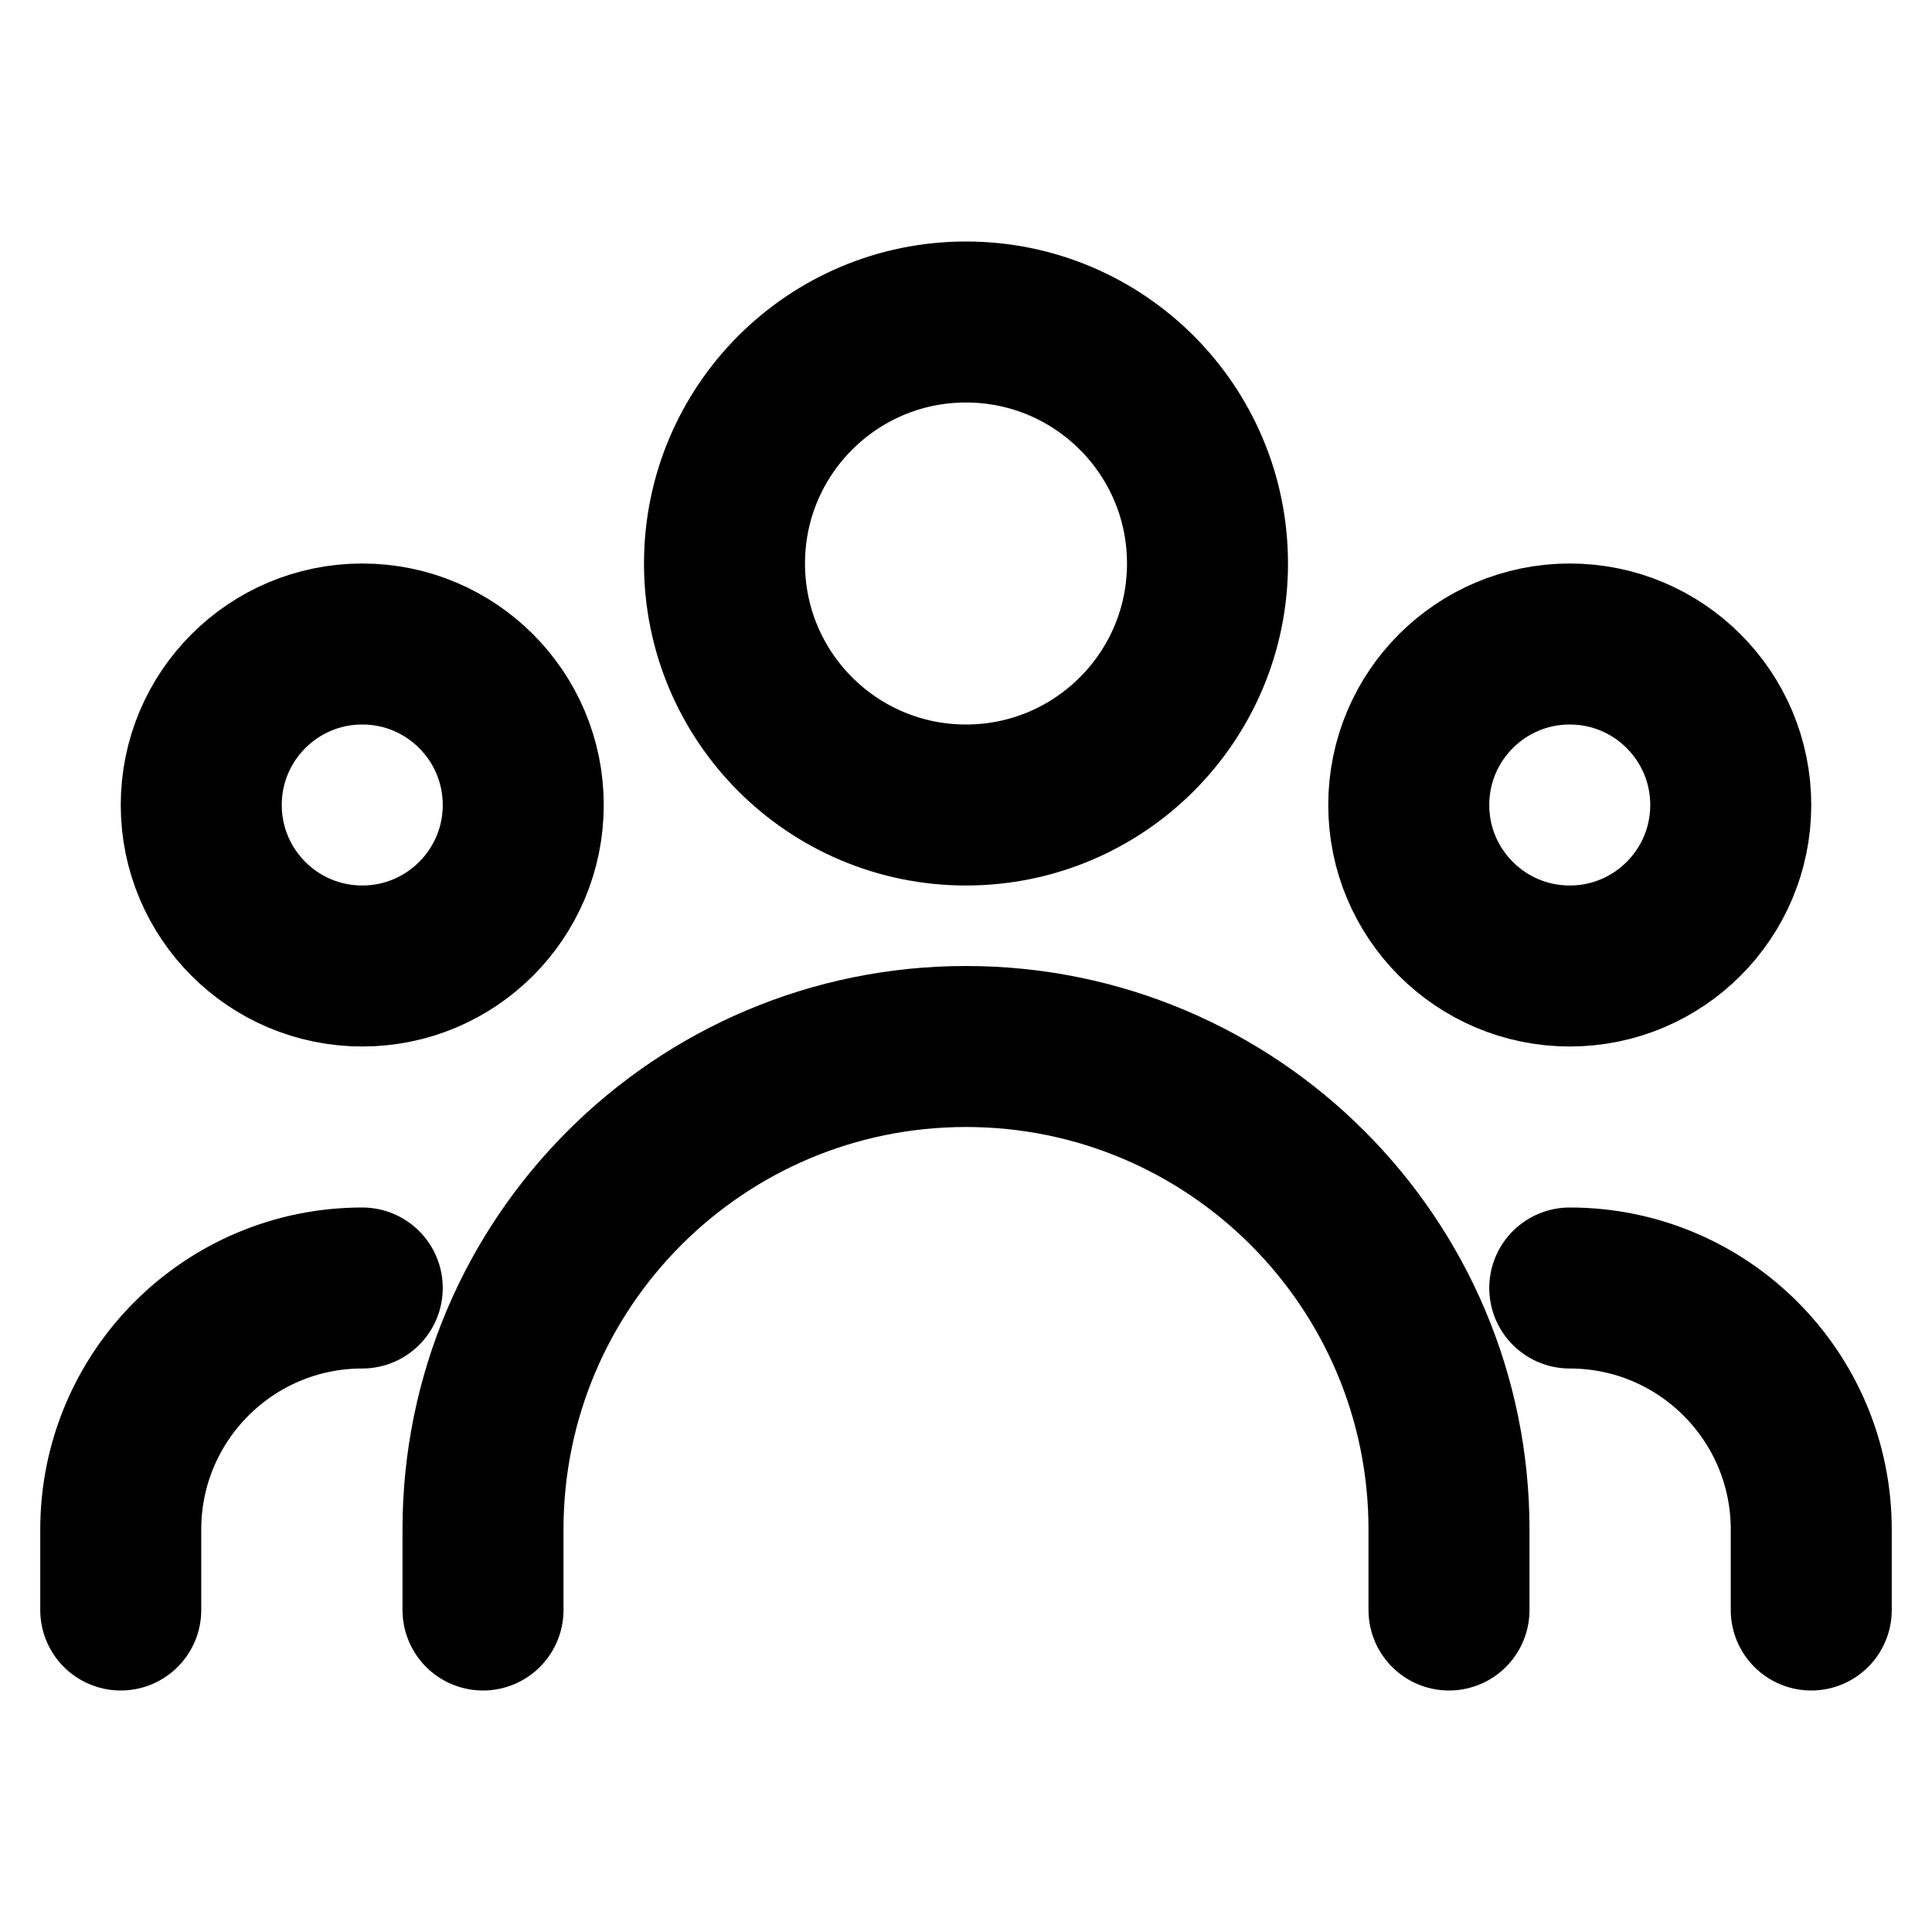
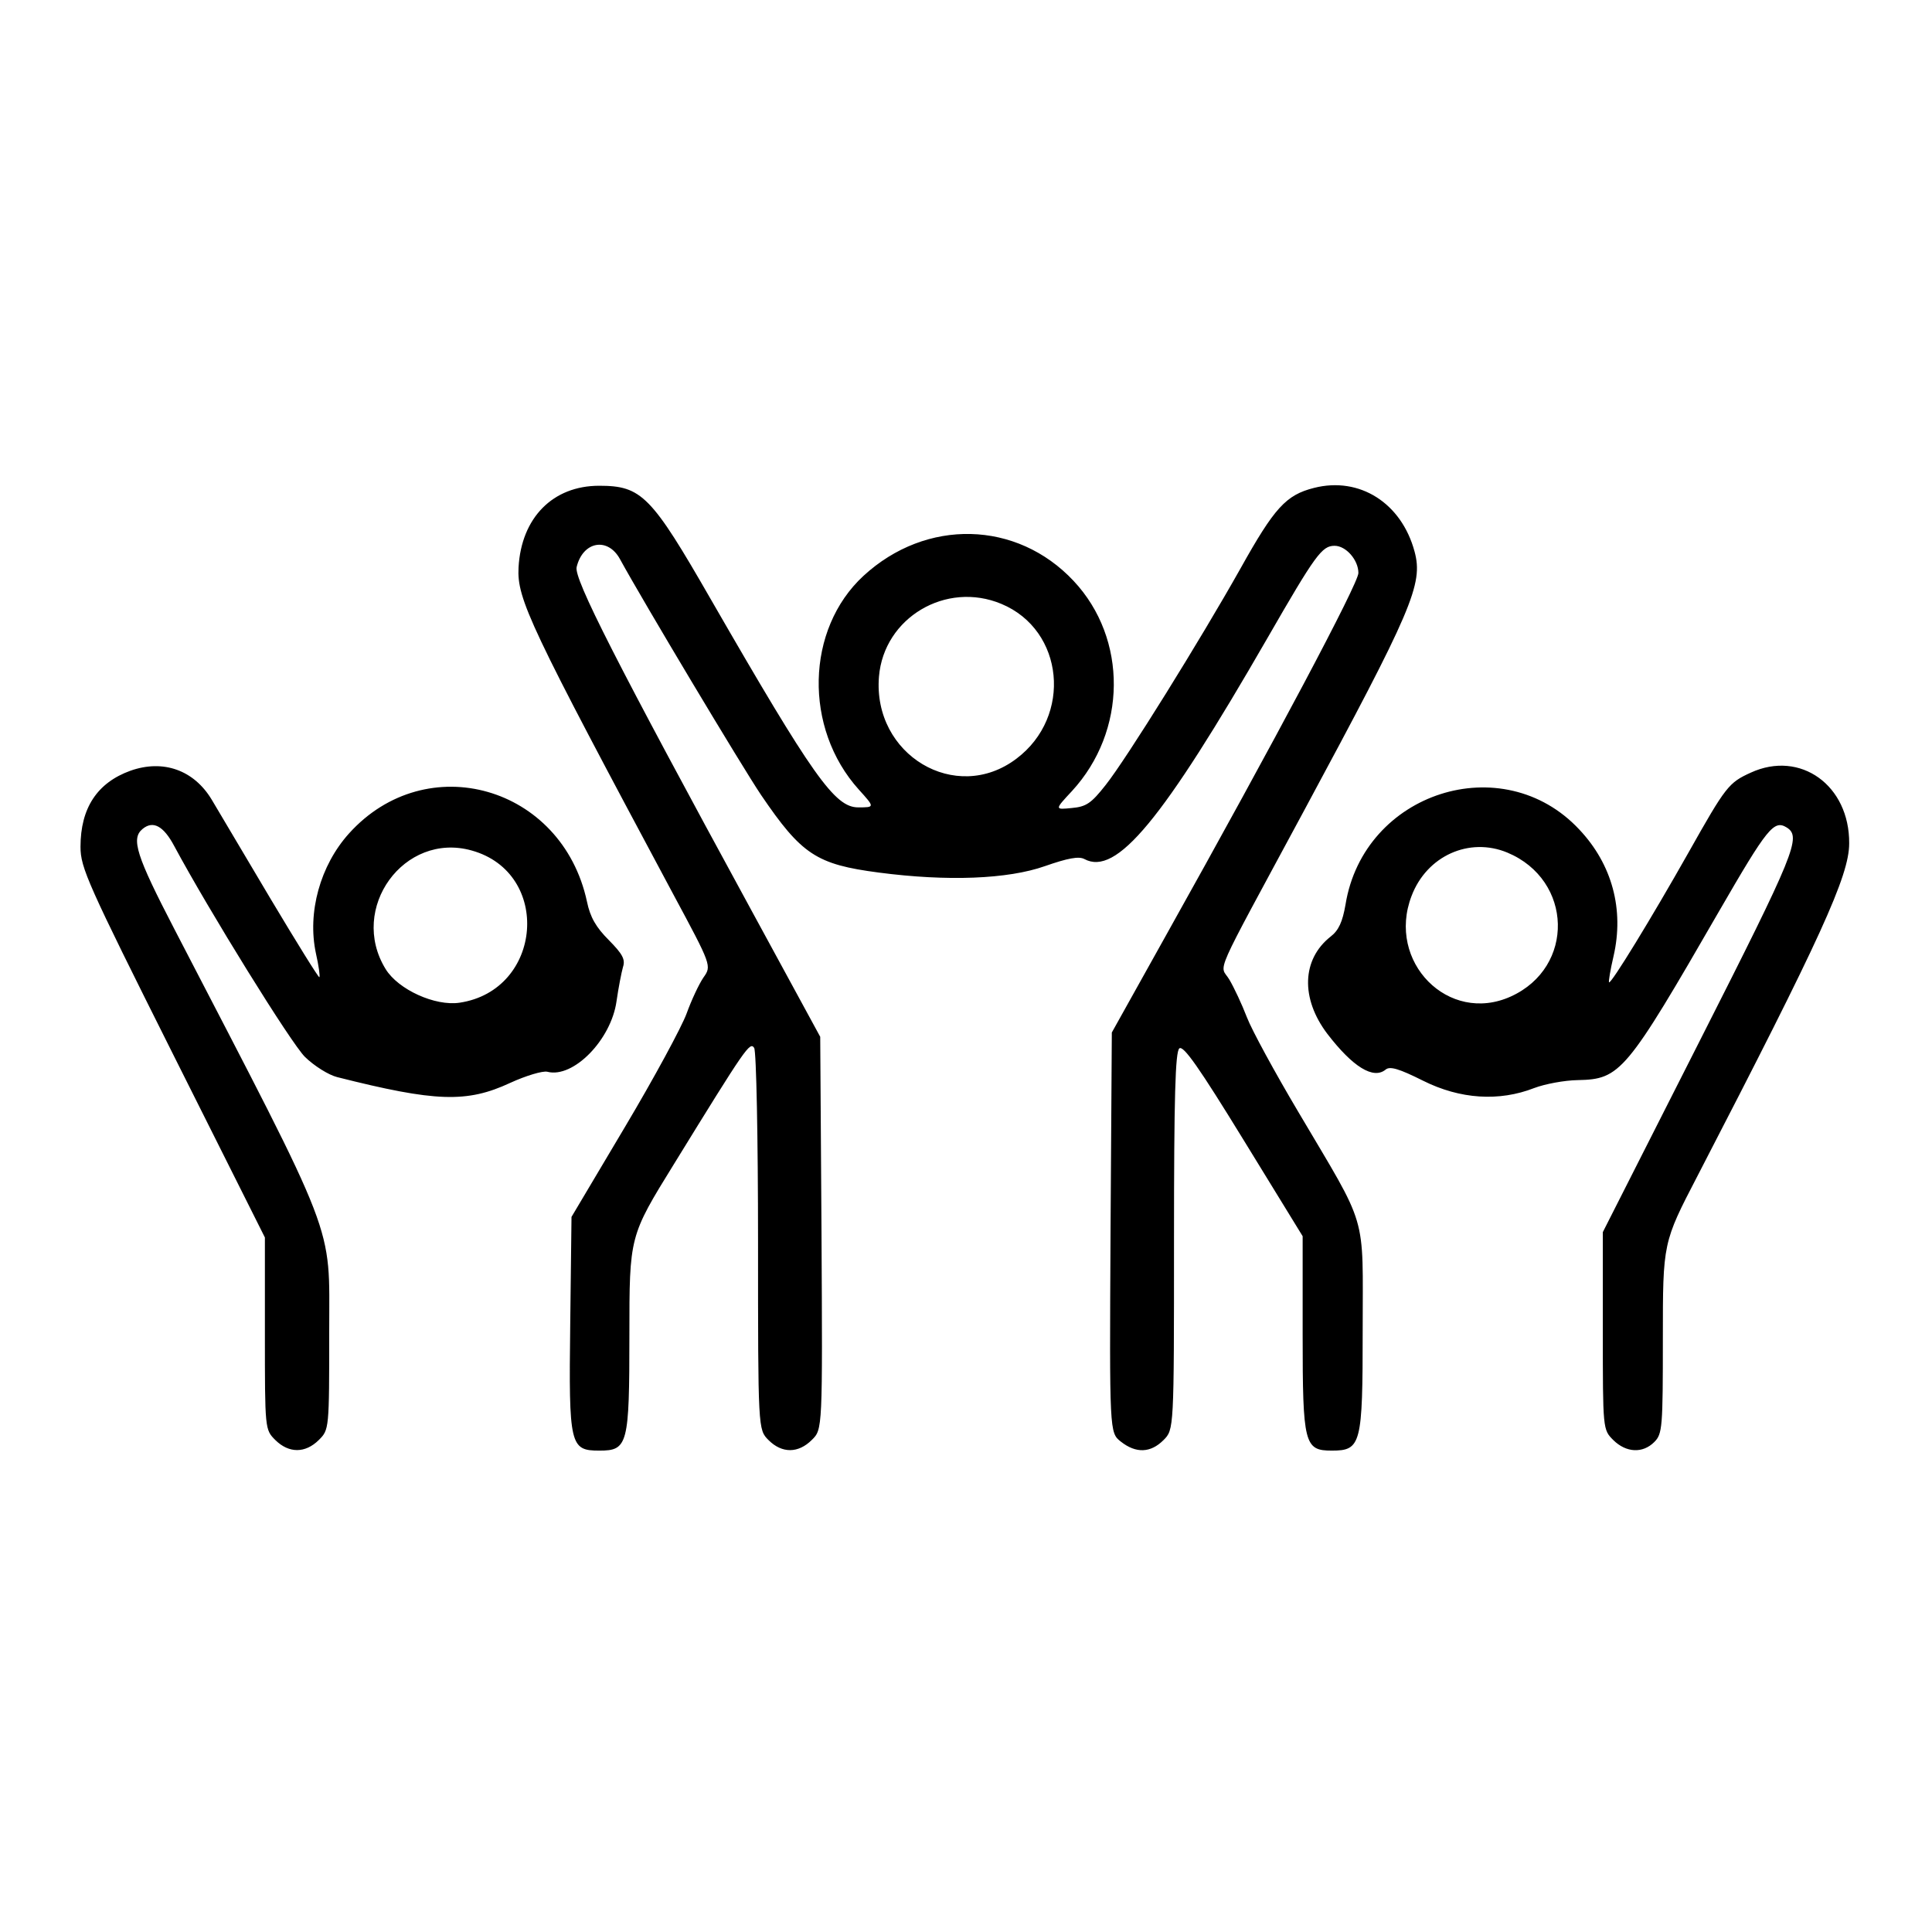
<svg xmlns="http://www.w3.org/2000/svg" viewBox="0 0 24 24" width="24" height="24" fill="none" stroke="currentColor" stroke-width="2" stroke-linecap="round" stroke-linejoin="round">
-   <circle cx="12" cy="7" r="3" />
-   <path d="M6 20v-1a6 6 0 0 1 12 0v1" />
-   <circle cx="4.5" cy="10" r="2" />
-   <path d="M1.5 20v-1a3 3 0 0 1 3-3" />
-   <circle cx="19.5" cy="10" r="2" />
-   <path d="M22.5 20v-1a3 3 0 0 0-3-3" />
+   <g fill="currentColor" stroke="none" transform="translate(1.000 5.981) scale(0.05327)">
+     <g transform="translate(0,226) scale(0.05,-0.05)">
+       <path d="M5753 4490 c-131 -33 -185 -93 -343 -376 -186 -331 -532 -888 -629 -1010 -67 -85 -90 -101 -158 -107 -80 -8 -80 -8 1 79 257 279 261 710 8 980 -265 283 -688 293 -980 24 -270 -249 -280 -711 -22 -997 75 -83 75 -83 -3 -83 -109 0 -211 144 -687 970 -278 484 -323 530 -521 530 -216 0 -363 -149 -376 -381 -8 -147 52 -273 721 -1523 180 -335 180 -335 141 -390 -21 -31 -56 -106 -78 -167 -22 -61 -151 -300 -288 -530 l-249 -419 -6 -504 c-7 -563 -1 -586 136 -586 133 0 140 27 140 540 0 460 0 460 207 795 338 549 355 573 375 543 10 -16 18 -422 18 -904 0 -876 0 -876 49 -925 63 -63 139 -62 202 1 50 49 50 49 45 965 l-6 915 -321 590 c-629 1155 -829 1547 -815 1601 29 120 145 141 202 37 107 -196 571 -971 658 -1100 189 -278 258 -324 549 -362 320 -42 602 -31 775 30 106 37 158 47 184 33 149 -80 362 177 854 1031 224 389 254 430 313 430 53 0 111 -66 111 -127 0 -48 -385 -774 -899 -1693 l-251 -450 -6 -933 c-5 -933 -5 -933 48 -975 71 -56 139 -53 199 7 49 49 49 49 49 928 0 678 6 883 25 899 19 15 92 -89 300 -428 l275 -448 0 -460 c0 -510 8 -540 136 -540 137 0 144 28 144 561 0 559 28 463 -301 1020 -108 182 -216 380 -239 440 -23 60 -60 139 -82 176 -45 76 -87 -21 346 783 508 943 559 1061 518 1213 -61 227 -257 351 -469 297z m-1458 -541 c293 -122 332 -525 70 -722 -283 -214 -671 18 -641 383 23 275 313 447 571 339z M233 3171 c-155 -56 -233 -174 -233 -355 0 -98 34 -173 430 -964 l430 -858 0 -448 c0 -448 0 -448 49 -497 63 -62 139 -62 202 0 49 49 49 49 49 512 0 508 44 394 -722 1871 -178 343 -203 422 -149 467 49 41 98 15 148 -79 161 -300 545 -920 610 -984 43 -42 110 -84 150 -94 459 -116 605 -121 807 -27 74 34 152 57 173 52 121 -32 298 149 323 329 9 63 23 134 30 159 12 36 -2 61 -66 126 -60 60 -87 107 -102 180 -116 538 -748 719 -1110 317 -134 -149 -195 -368 -154 -559 13 -57 20 -108 16 -111 -3 -4 -106 162 -229 368 -122 206 -245 413 -273 460 -83 138 -226 189 -379 135z m1591 -372 c375 -104 332 -652 -56 -710 -114 -17 -286 61 -345 157 -174 283 86 641 401 553z M7790 3162 c-103 -47 -116 -63 -290 -372 -175 -310 -362 -615 -371 -606 -3 3 6 58 21 122 50 217 -6 428 -160 591 -357 382 -1005 174 -1090 -350 -14 -81 -32 -121 -70 -150 -134 -106 -140 -288 -15 -453 119 -155 215 -214 272 -167 20 17 63 4 175 -52 172 -86 354 -98 518 -34 50 19 141 36 203 37 199 4 225 35 660 789 225 389 255 426 315 389 69 -44 40 -115 -407 -997 l-451 -890 0 -460 c0 -461 0 -461 49 -510 60 -59 137 -63 191 -9 38 38 40 67 40 485 0 445 0 445 161 755 576 1113 708 1401 708 1552 2 271 -228 436 -459 330z m-1135 -373 c306 -128 316 -535 16 -671 -291 -132 -581 162 -463 469 71 187 269 276 447 202z" />
+     </g>
+   </g>
</svg>
